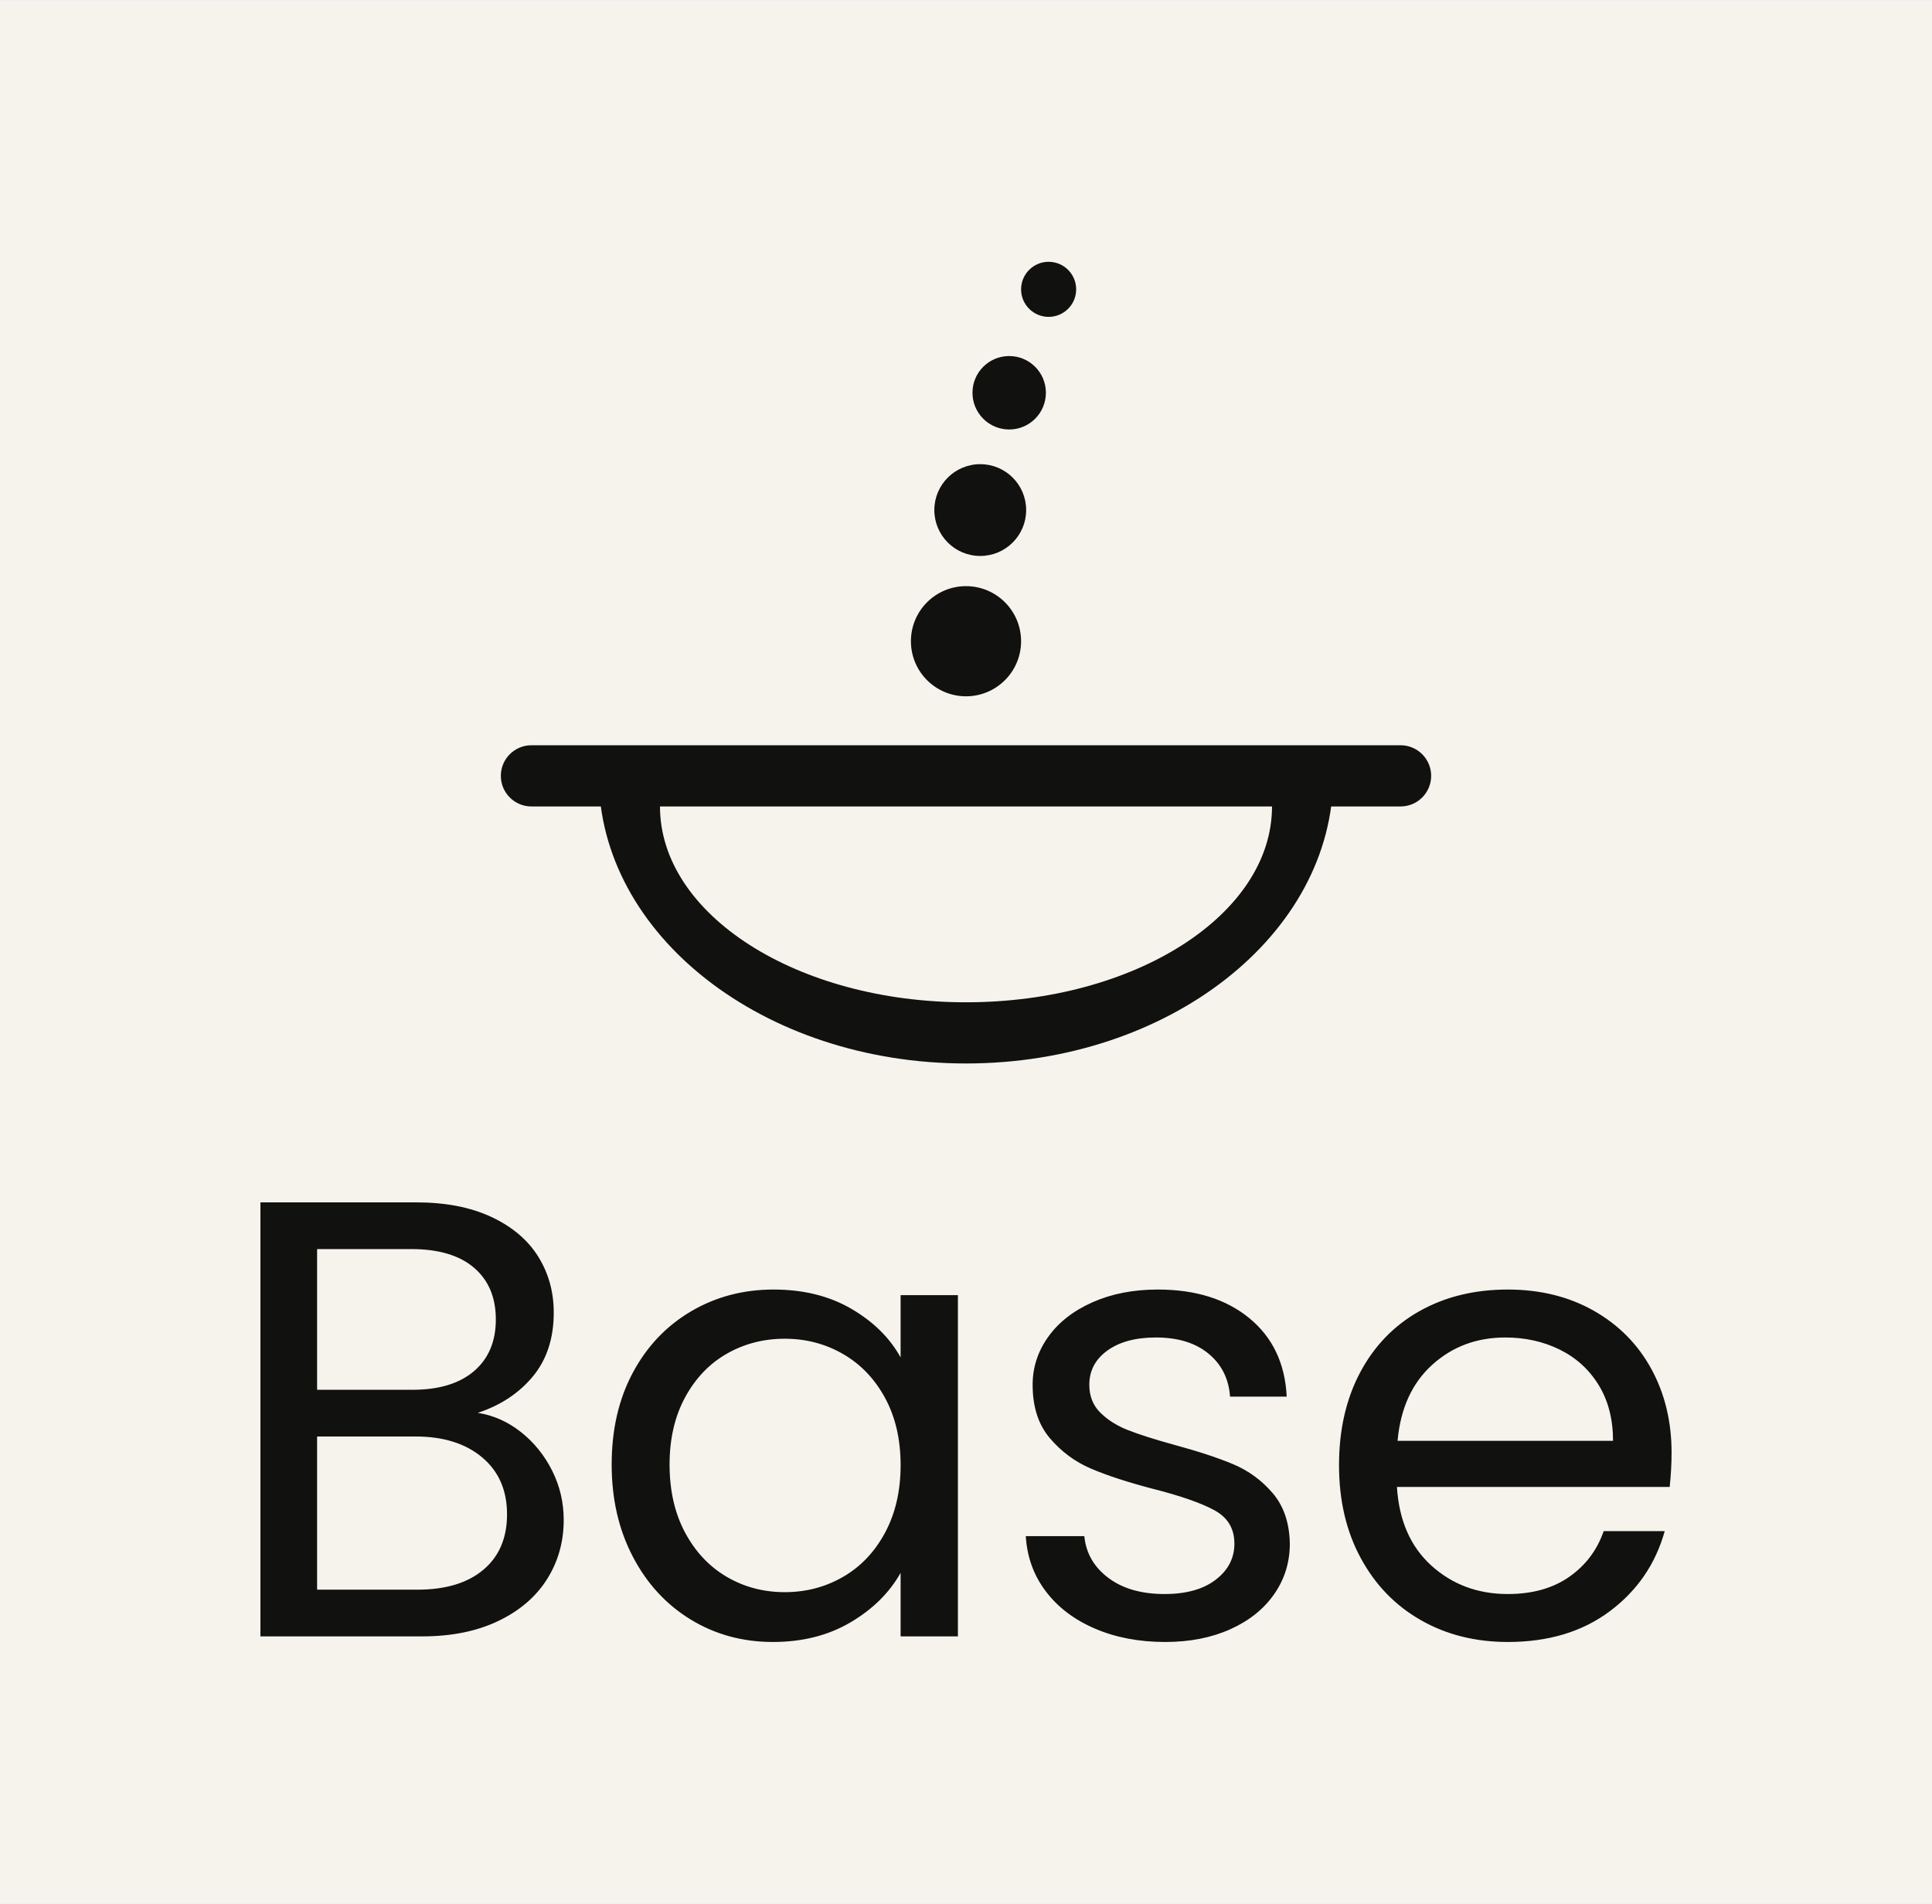
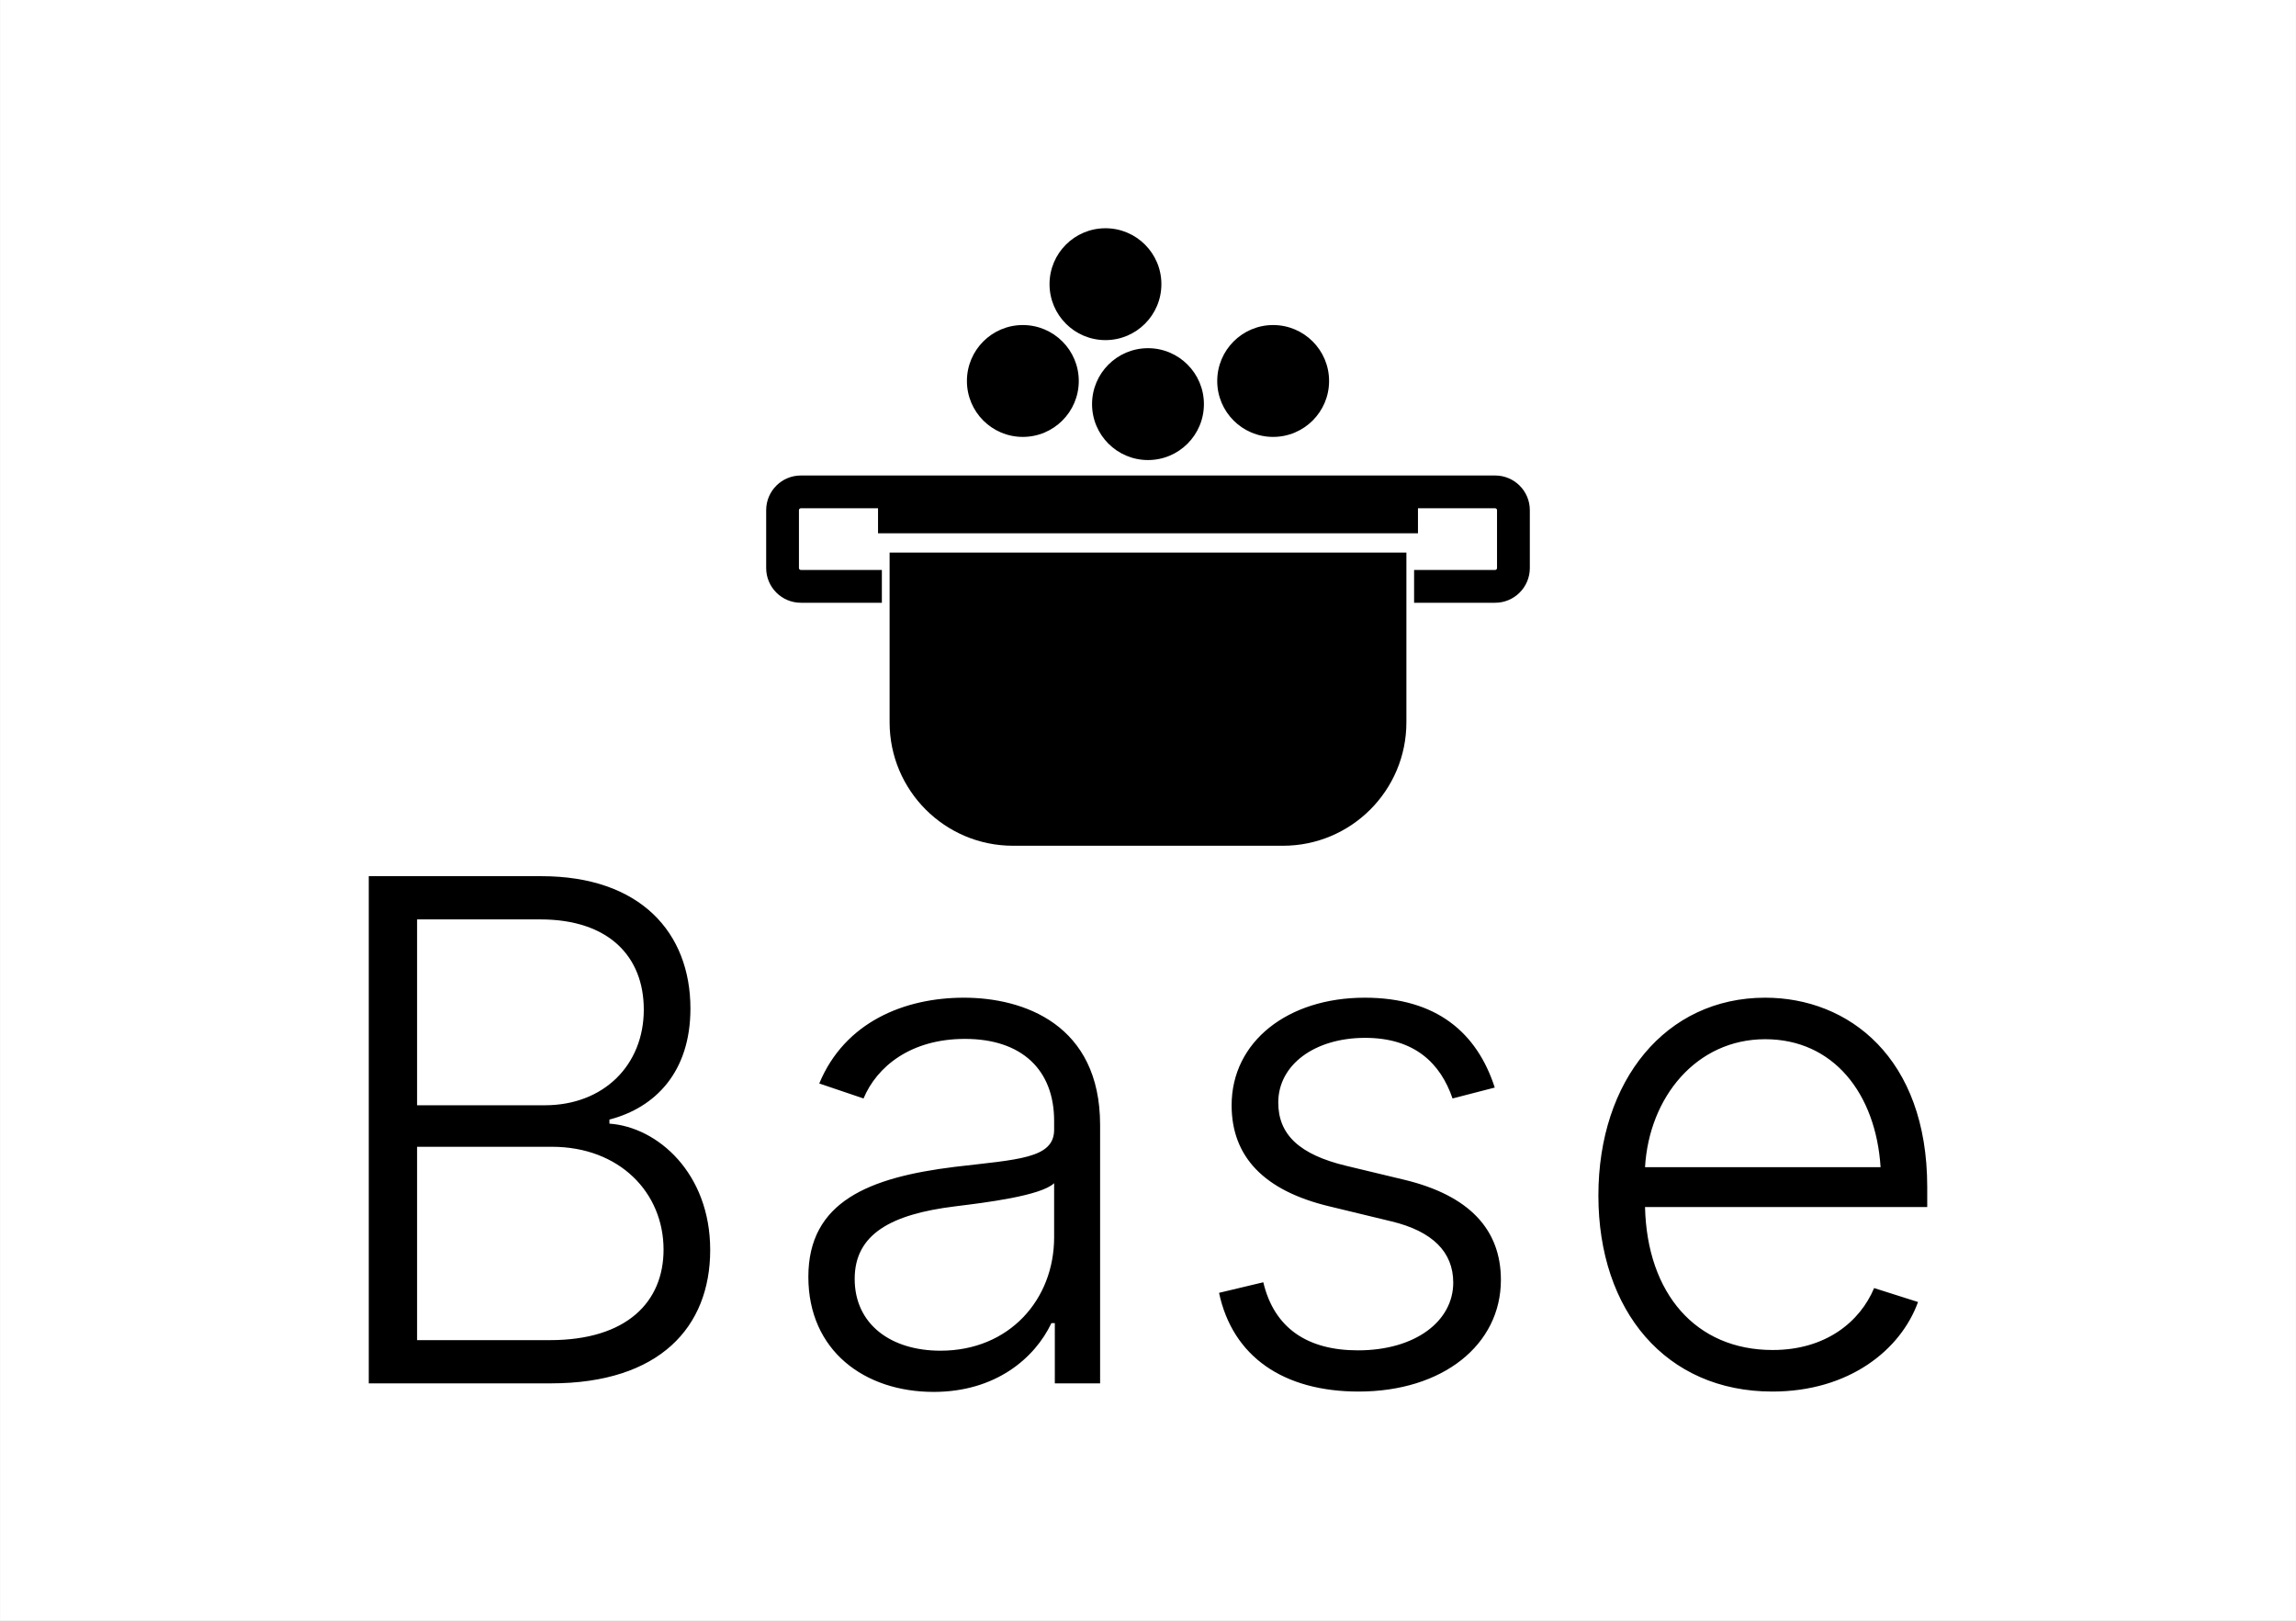
- <svg xmlns="http://www.w3.org/2000/svg" viewBox="0 0 620.48 610.58" width="620" height="611" role="img" aria-label="Base">
-   <rect width="620.48" height="610.582" rx="0" fill="#F6F3EC" />
-   <path fill="#111110" d="M170.68 238.92L449.8 238.92C455.23 238.92 459.63 243.32 459.63 248.75L459.63 248.75C459.63 254.18 455.23 258.58 449.8 258.58L170.68 258.58C165.25 258.58 160.85 254.18 160.85 248.75L160.85 248.75C160.85 243.32 165.25 238.92 170.68 238.92ZM192.3 248.75L428.18 248.75C428.18 299.77 375.37 341.13 310.24 341.13C245.11 341.13 192.3 299.77 192.3 248.75ZM211.96 258.58C211.96 293.32 255.96 321.48 310.24 321.48C364.52 321.48 408.52 293.32 408.52 258.58L211.96 258.58ZM327.93 205.51C327.93 215.28 320.01 223.2 310.24 223.2C300.47 223.2 292.55 215.28 292.55 205.51C292.55 195.74 300.47 187.82 310.24 187.82C320.01 187.82 327.93 195.74 327.93 205.51ZM329.56 163.38C329.56 171.52 322.96 178.12 314.82 178.12C306.67 178.12 300.07 171.52 300.07 163.38C300.07 155.24 306.67 148.64 314.82 148.64C322.96 148.64 329.56 155.24 329.56 163.38ZM335.9 125.7C335.9 132.22 330.62 137.5 324.11 137.5C317.6 137.5 312.32 132.22 312.32 125.7C312.32 119.19 317.6 113.91 324.11 113.91C330.62 113.91 335.9 119.19 335.9 125.7ZM345.62 92.49C345.62 97.37 341.66 101.33 336.78 101.33C331.89 101.33 327.93 97.37 327.93 92.49C327.93 87.6 331.89 83.64 336.78 83.64C341.66 83.64 345.62 87.6 345.62 92.49Z" />
-   <path fill="#111110" d="M181.04 487.74C181.04 494.81 179.24 501.17 175.64 506.84C172.04 512.51 166.81 516.97 159.94 520.24C153.07 523.51 144.97 525.14 135.64 525.14L83.64 525.14L83.64 385.74L133.64 385.74C143.11 385.74 151.17 387.31 157.84 390.44C164.51 393.57 169.51 397.81 172.84 403.14C176.17 408.47 177.84 414.47 177.84 421.14C177.84 429.41 175.61 436.24 171.14 441.64C166.67 447.04 160.77 450.94 153.44 453.34C158.51 454.14 163.14 456.21 167.34 459.54C171.54 462.87 174.87 467.01 177.34 471.94C179.81 476.87 181.04 482.14 181.04 487.74ZM101.84 445.94L132.44 445.94C140.97 445.94 147.57 443.94 152.24 439.94C156.91 435.94 159.24 430.41 159.24 423.34C159.24 416.27 156.91 410.74 152.24 406.74C147.57 402.74 140.84 400.74 132.04 400.74L101.84 400.74ZM162.84 485.94C162.84 478.21 160.17 472.11 154.84 467.64C149.51 463.17 142.37 460.94 133.44 460.94L101.84 460.94L101.84 510.14L134.04 510.14C143.11 510.14 150.17 508.01 155.24 503.74C160.31 499.47 162.84 493.54 162.84 485.94ZM248.44 413.74C258.04 413.74 266.37 415.81 273.44 419.94C280.51 424.07 285.77 429.27 289.24 435.54L289.24 415.54L307.64 415.54L307.64 525.14L289.24 525.14L289.24 504.74C285.64 511.14 280.27 516.44 273.14 520.64C266.01 524.84 257.71 526.94 248.24 526.94C238.51 526.94 229.71 524.54 221.84 519.74C213.97 514.94 207.77 508.21 203.24 499.54C198.71 490.87 196.44 481.01 196.44 469.94C196.44 458.74 198.71 448.91 203.24 440.44C207.77 431.97 214.01 425.41 221.94 420.74C229.87 416.07 238.71 413.74 248.44 413.74ZM252.04 429.54C245.24 429.54 239.04 431.14 233.44 434.34C227.84 437.54 223.37 442.21 220.04 448.34C216.71 454.47 215.04 461.67 215.04 469.94C215.04 478.34 216.71 485.64 220.04 491.84C223.37 498.04 227.84 502.77 233.44 506.04C239.04 509.31 245.24 510.94 252.04 510.94C258.84 510.94 265.07 509.31 270.74 506.04C276.41 502.77 280.91 498.04 284.24 491.84C287.57 485.64 289.24 478.41 289.24 470.14C289.24 461.87 287.57 454.67 284.24 448.54C280.91 442.41 276.41 437.71 270.74 434.44C265.07 431.17 258.84 429.54 252.04 429.54ZM329.44 492.94L348.24 492.94C348.77 498.41 351.34 502.87 355.94 506.34C360.54 509.81 366.57 511.54 374.04 511.54C380.97 511.54 386.44 510.01 390.44 506.94C394.44 503.87 396.44 500.01 396.44 495.34C396.44 490.54 394.31 486.97 390.04 484.64C385.77 482.31 379.17 480.01 370.24 477.74C362.11 475.61 355.47 473.44 350.34 471.24C345.21 469.04 340.81 465.77 337.14 461.44C333.47 457.11 331.64 451.41 331.64 444.34C331.64 438.74 333.31 433.61 336.64 428.94C339.97 424.27 344.71 420.57 350.84 417.84C356.97 415.11 363.97 413.74 371.84 413.74C383.97 413.74 393.77 416.81 401.24 422.94C408.71 429.07 412.71 437.47 413.24 448.14L395.04 448.14C394.64 442.41 392.34 437.81 388.14 434.34C383.94 430.87 378.31 429.14 371.24 429.14C364.71 429.14 359.51 430.54 355.64 433.34C351.77 436.14 349.84 439.81 349.84 444.34C349.84 447.94 351.01 450.91 353.34 453.24C355.67 455.57 358.61 457.44 362.14 458.84C365.67 460.24 370.57 461.81 376.84 463.54C384.71 465.67 391.11 467.77 396.04 469.84C400.97 471.91 405.21 475.01 408.74 479.14C412.27 483.27 414.11 488.67 414.24 495.34C414.24 501.34 412.57 506.74 409.24 511.54C405.91 516.34 401.21 520.11 395.14 522.84C389.07 525.57 382.11 526.94 374.24 526.94C365.84 526.94 358.31 525.51 351.64 522.64C344.97 519.77 339.71 515.77 335.84 510.64C331.97 505.51 329.84 499.61 329.44 492.94ZM536.24 477.14L448.64 477.14C449.31 487.94 453.01 496.37 459.74 502.44C466.47 508.51 474.64 511.54 484.24 511.54C492.11 511.54 498.67 509.71 503.94 506.04C509.21 502.37 512.91 497.47 515.04 491.34L534.64 491.34C531.71 501.87 525.84 510.44 517.04 517.04C508.24 523.64 497.31 526.94 484.24 526.94C473.84 526.94 464.54 524.61 456.34 519.94C448.14 515.27 441.71 508.64 437.04 500.04C432.37 491.44 430.04 481.47 430.04 470.14C430.04 458.81 432.31 448.87 436.84 440.34C441.37 431.81 447.74 425.24 455.94 420.64C464.14 416.04 473.57 413.74 484.24 413.74C494.64 413.74 503.84 416.01 511.84 420.54C519.84 425.07 526.01 431.31 530.34 439.24C534.67 447.17 536.84 456.14 536.84 466.14C536.84 469.61 536.64 473.27 536.24 477.14ZM483.44 429.14C474.24 429.14 466.41 432.07 459.94 437.94C453.47 443.81 449.77 451.94 448.84 462.34L518.04 462.34C518.04 455.41 516.51 449.44 513.44 444.44C510.37 439.44 506.21 435.64 500.94 433.04C495.67 430.44 489.84 429.14 483.44 429.14Z" />
+ <svg xmlns="http://www.w3.org/2000/svg" viewBox="0 0 658.54 464.78" width="659" height="465" role="img" aria-label="Base">
+   <rect width="658.537" height="464.784" rx="0" fill="#FFFFFF" />
+   <path fill="#000000" d="M251.82 136.41L406.72 136.41L406.72 153L251.82 153L251.82 136.41ZM255.14 158.53L403.4 158.53L403.4 207.22C403.4 226.77 387.55 242.63 367.99 242.63L290.54 242.63C270.99 242.63 255.14 226.77 255.14 207.22L255.14 158.53ZM252.92 145.81L229.69 145.81C229.38 145.81 229.13 146.06 229.13 146.36L229.13 162.96C229.13 163.27 229.38 163.51 229.69 163.51L252.92 163.51L252.92 172.92L229.69 172.92C224.19 172.92 219.73 168.46 219.73 162.96L219.73 146.36C219.73 140.86 224.19 136.41 229.69 136.41L252.92 136.41ZM405.61 136.41L428.85 136.41C434.35 136.41 438.81 140.86 438.81 146.36L438.81 162.96C438.81 168.46 434.35 172.92 428.85 172.92L405.61 172.92L405.61 163.51L428.85 163.51C429.16 163.51 429.4 163.27 429.4 162.96L429.4 146.36C429.4 146.06 429.16 145.81 428.85 145.81L405.61 145.81L405.61 136.41ZM309.41 109.3C309.41 118.16 302.22 125.34 293.36 125.34C284.5 125.34 277.32 118.16 277.32 109.3C277.32 100.44 284.5 93.25 293.36 93.25C302.22 93.25 309.41 100.44 309.41 109.3ZM345.31 115.94C345.31 124.8 338.13 131.98 329.27 131.98C320.41 131.98 313.22 124.8 313.22 115.94C313.22 107.08 320.41 99.89 329.27 99.89C338.13 99.89 345.31 107.08 345.31 115.94ZM381.22 109.3C381.22 118.16 374.03 125.34 365.17 125.34C356.31 125.34 349.13 118.16 349.13 109.3C349.13 100.44 356.31 93.25 365.17 93.25C374.03 93.25 381.22 100.44 381.22 109.3ZM333.11 81.52C333.11 90.38 325.93 97.57 317.07 97.57C308.2 97.57 301.02 90.38 301.02 81.52C301.02 72.66 308.2 65.48 317.07 65.48C325.93 65.48 333.11 72.66 333.11 81.52Z" />
+   <path fill="#000000" d="M105.72 396.86L157.96 396.86C189.12 396.86 203.67 380.75 203.67 358.58C203.67 336.61 188.63 323.33 174.76 322.35L174.76 321.18C187.94 317.76 198 307.51 198 289.34C198 267.57 183.65 251.36 155.23 251.36L105.72 251.36ZM119.58 384.46L119.58 328.99L158.26 328.99C177.59 328.99 190.29 342.08 190.29 358.49C190.29 373.43 179.84 384.46 157.67 384.46ZM119.58 317.08L119.58 263.76L154.94 263.76C174.57 263.76 184.62 274.4 184.62 289.64C184.62 305.46 173.2 317.08 156.21 317.08ZM267.77 399.31C285.55 399.31 296.78 389.64 301.56 379.58L302.54 379.58L302.54 396.86L315.53 396.86L315.53 322.74C315.53 293.84 293.55 286.22 276.46 286.22C259.47 286.22 242.28 293.15 234.96 310.83L247.66 315.13C251.46 306.04 261.13 298.04 276.76 298.04C293.07 298.04 302.34 306.92 302.34 321.57L302.34 324.11C302.34 332.41 291.89 332.61 273.83 334.75C249.22 337.78 231.83 344.72 231.83 366.3C231.83 387.49 247.95 399.31 267.77 399.31ZM269.73 387.49C255.57 387.49 245.12 379.97 245.12 366.88C245.12 353.99 255.66 348.33 273.92 346.08C282.62 345.01 298.53 343.06 302.34 339.44L302.34 354.97C302.34 372.74 289.55 387.49 269.73 387.49ZM389.69 399.21C413.81 399.21 430.51 385.83 430.51 367.18C430.51 352.72 421.43 342.96 402.87 338.47L386.17 334.46C372.7 331.24 366.64 325.48 366.64 316.3C366.64 305.46 377.09 297.74 391.55 297.74C405.9 297.74 413.23 305.17 416.64 315.13L428.75 312C423.67 296.28 412.05 286.22 391.45 286.22C369.38 286.22 353.26 298.82 353.26 317.08C353.26 331.83 362.54 341.59 381.29 346.08L399.07 350.38C410.88 353.21 416.84 359.17 416.84 367.96C416.84 378.99 406 387.39 389.5 387.39C375.04 387.39 365.47 381.04 362.35 367.86L349.65 370.89C353.56 389.25 368.21 399.21 389.69 399.21ZM508.39 399.21C530.36 399.21 545.2 387.29 550.18 373.52L537.58 369.52C533.58 379.09 523.82 387.29 508.48 387.29C486.41 387.29 472.45 371.08 471.86 346.28L552.82 346.28L552.82 340.52C552.82 303.41 530.26 286.22 506.33 286.22C477.82 286.22 458.48 309.95 458.48 342.96C458.48 376.06 477.82 399.21 508.39 399.21ZM471.86 334.85C473.03 314.74 486.61 298.13 506.33 298.13C525.87 298.13 538.07 313.66 539.44 334.85Z" />
</svg>
